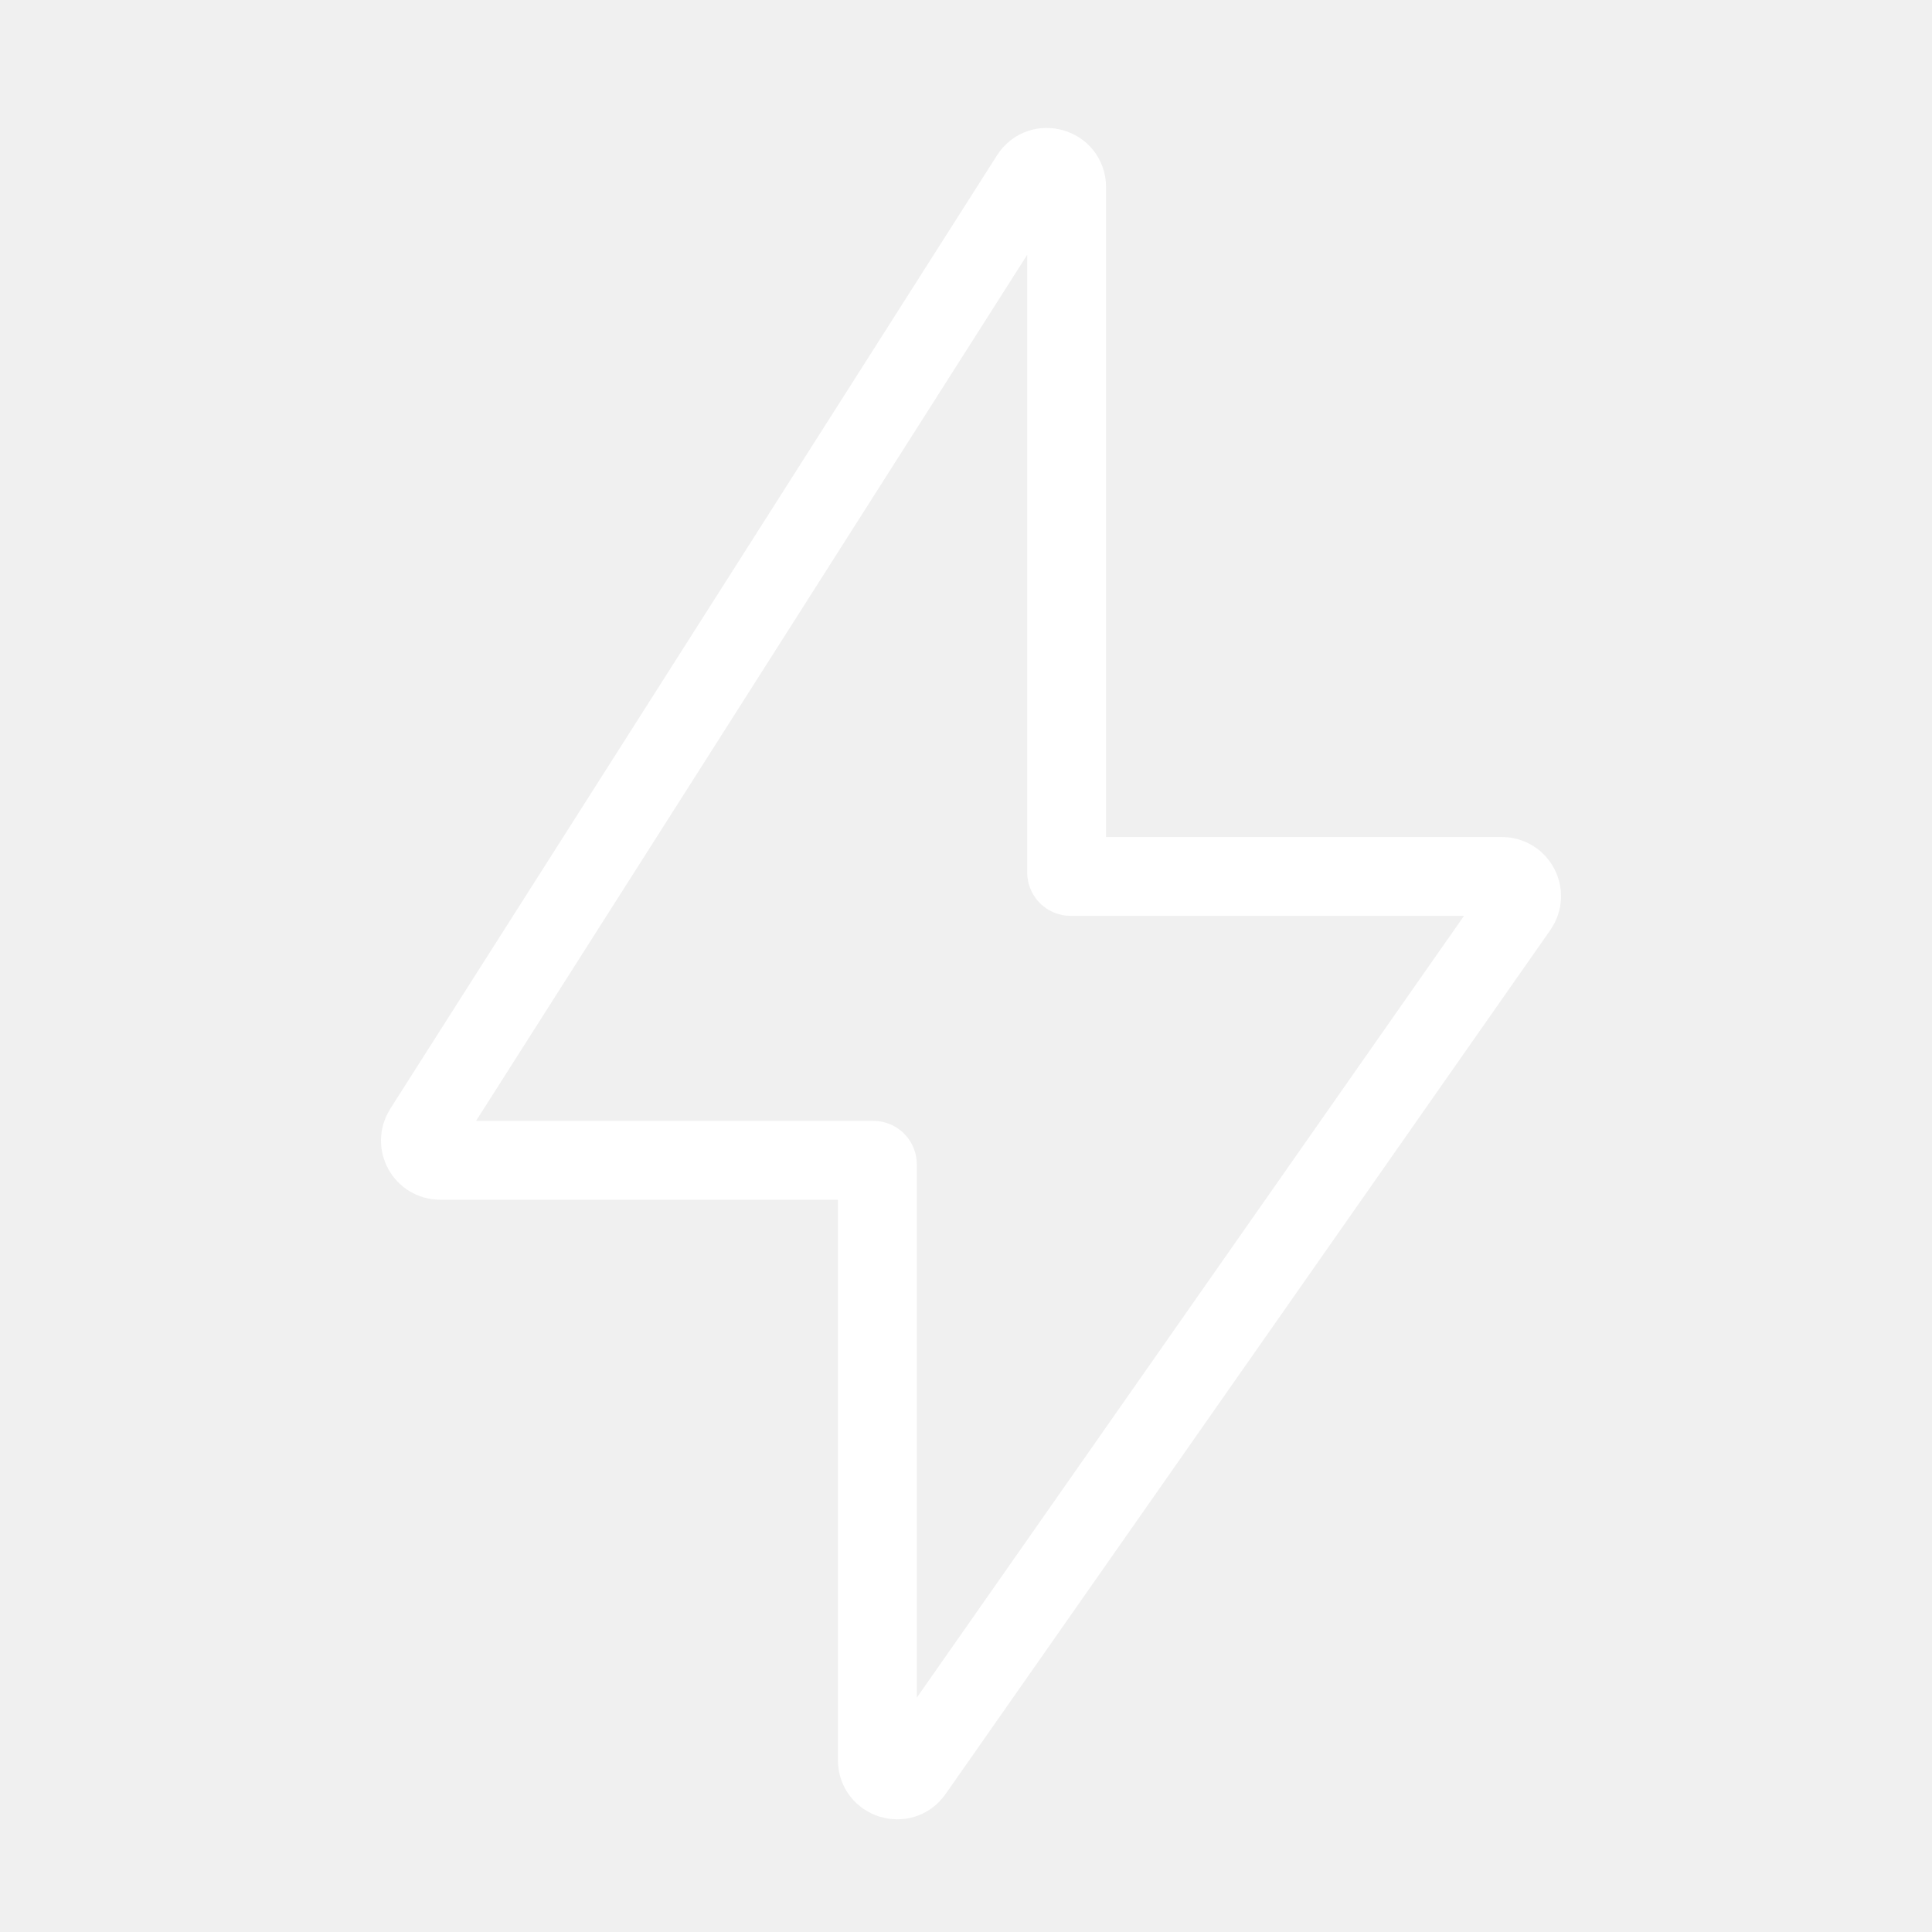
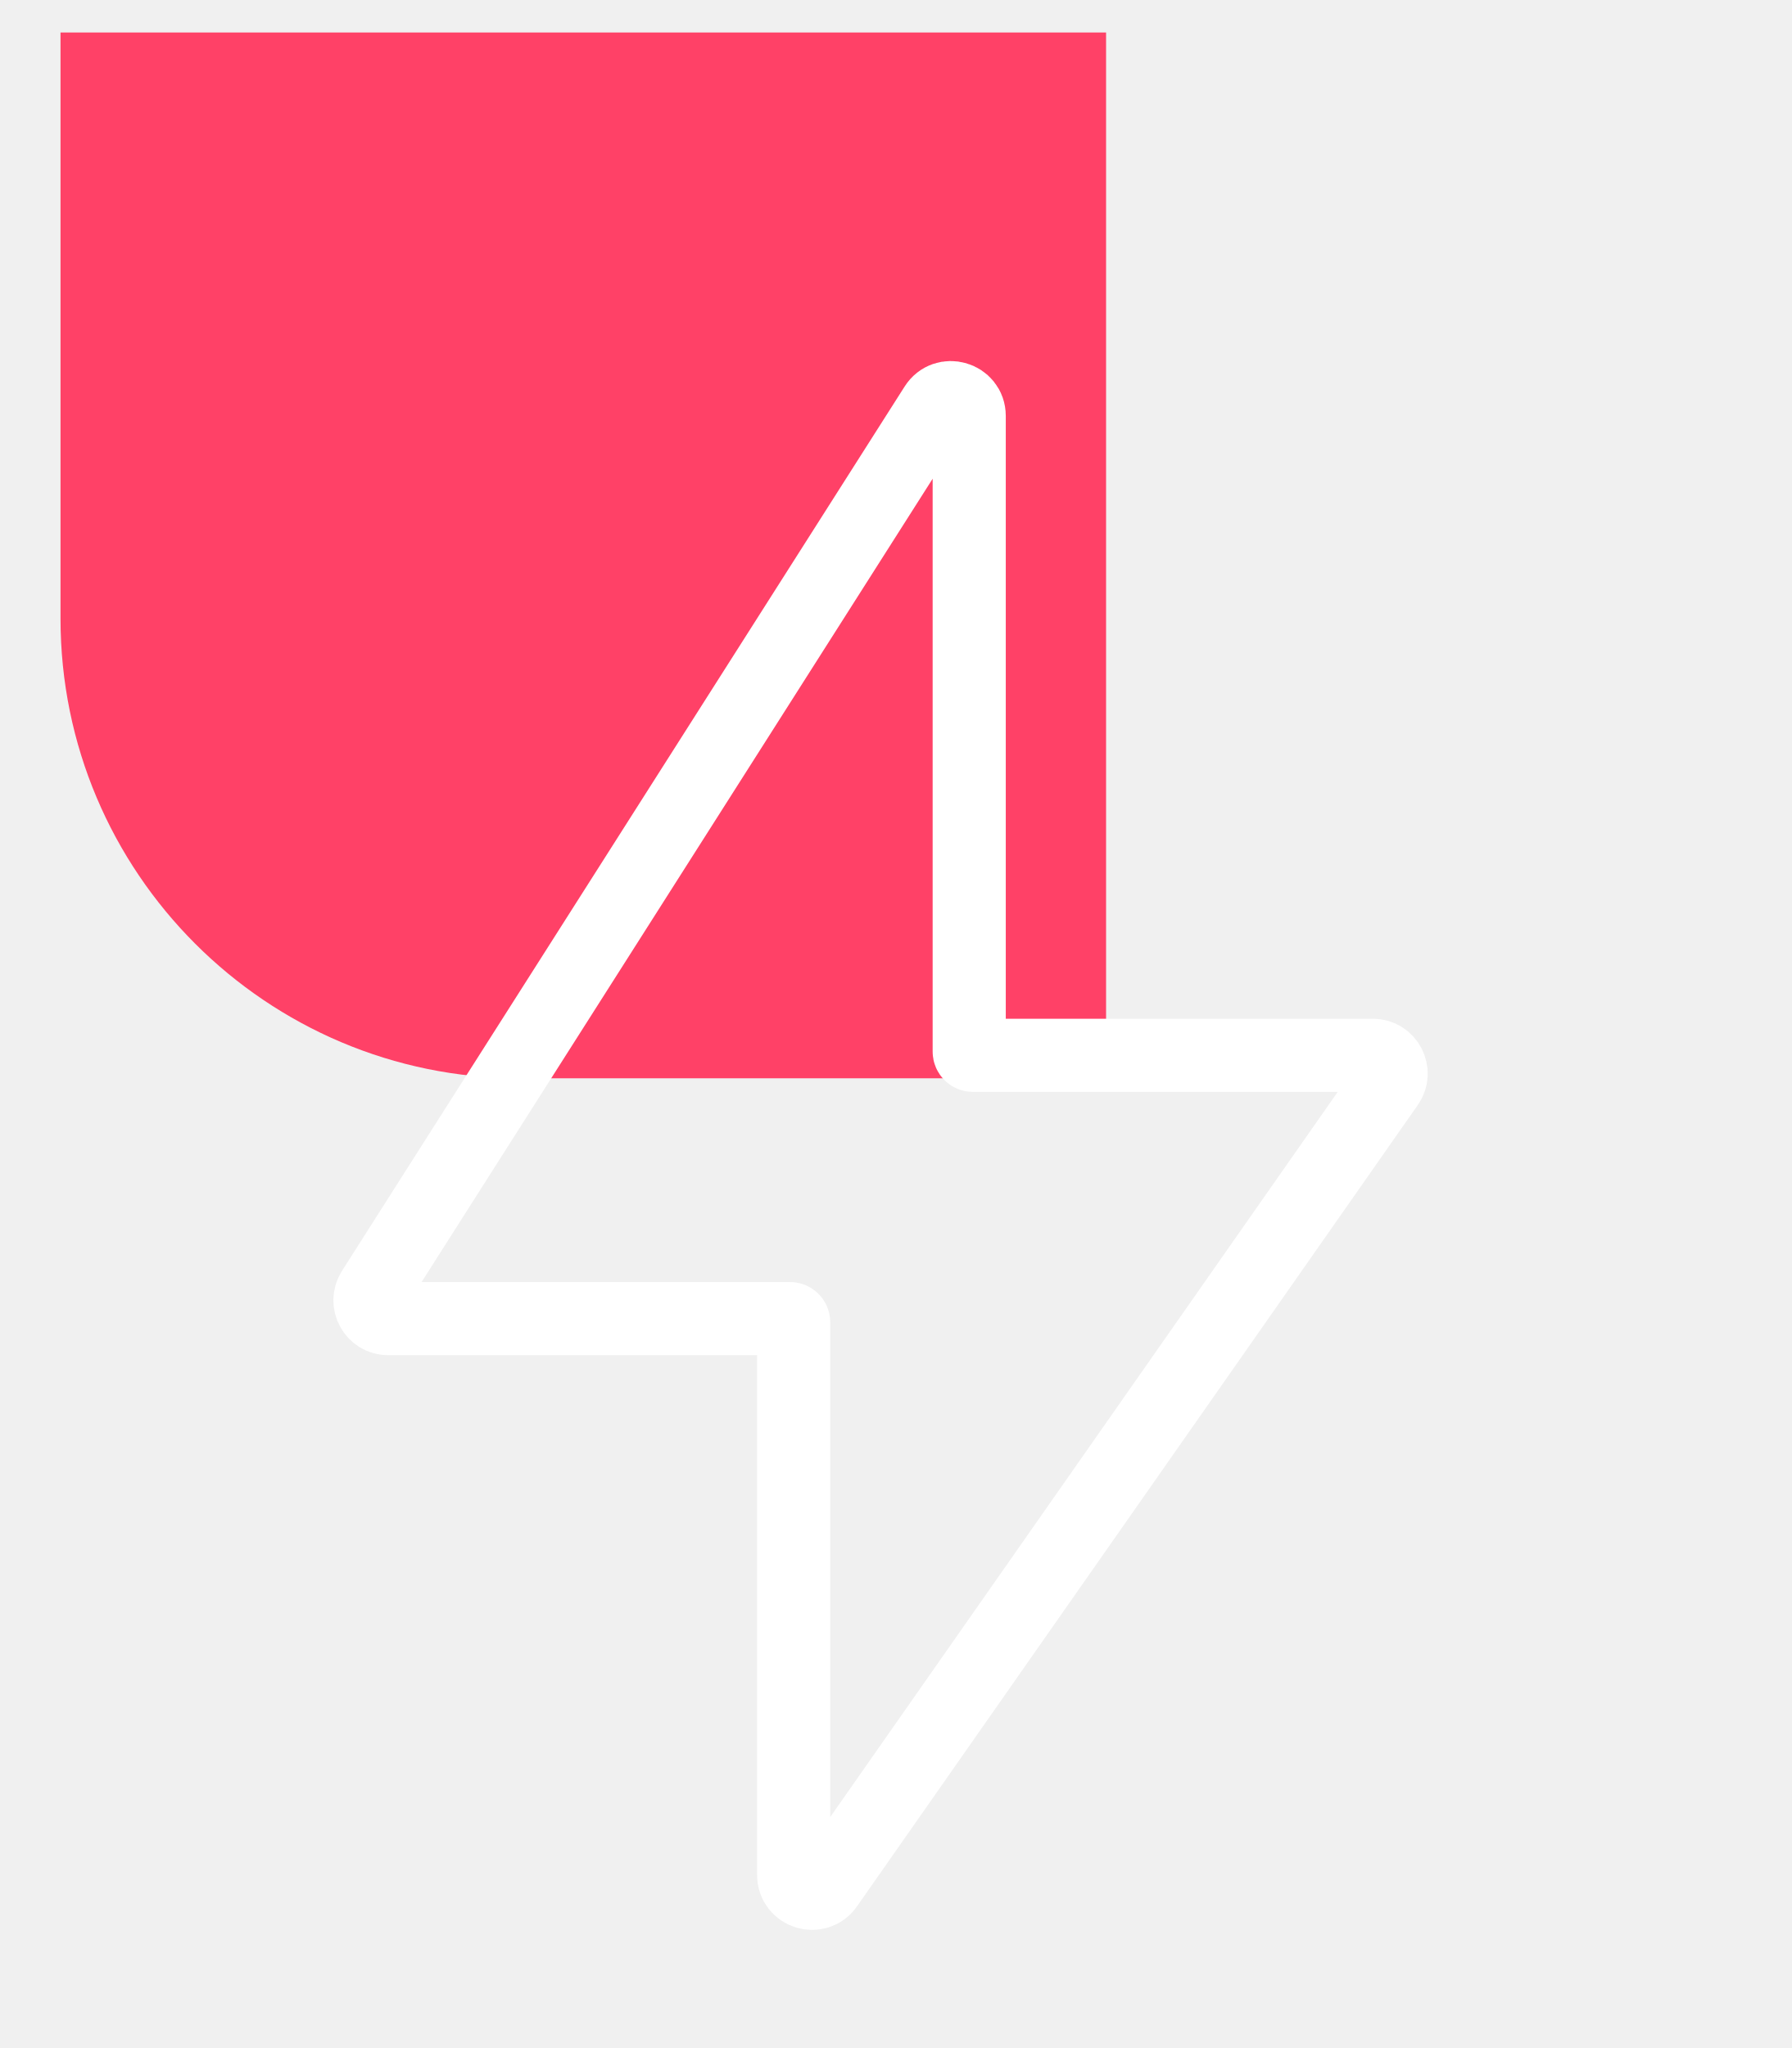
- <svg xmlns="http://www.w3.org/2000/svg" width="49" height="49" viewBox="0 0 49 49" fill="none">
-   <g id="lightning-filled">
-     <path id="Icon" d="M10.741 28.66L26.13 4.477C26.399 4.055 27.052 4.245 27.052 4.745V22.128C27.052 22.183 27.097 22.228 27.152 22.228H38.092C38.496 22.228 38.733 22.684 38.501 23.015L23.162 44.929C22.881 45.329 22.252 45.131 22.252 44.642V29.528C22.252 29.473 22.207 29.428 22.152 29.428H11.163C10.768 29.428 10.529 28.993 10.741 28.66Z" stroke="white" stroke-width="2" />
-   </g>
+ <svg xmlns="http://www.w3.org/2000/svg" width="49" height="56" viewBox="0 0 49 56" fill="none">
+   <path d="M30.251 0.889H1.655V16.914C1.655 23.857 7.283 29.485 14.225 29.485H30.251V0.889Z" fill="#FF4167" />
+   <path d="M10.197 35.288L25.586 11.105C25.854 10.683 26.508 10.873 26.508 11.373V28.756C26.508 28.811 26.552 28.856 26.608 28.856H37.547C37.952 28.856 38.189 29.312 37.957 29.643L22.617 51.557C22.337 51.957 21.707 51.759 21.707 51.27V36.156C21.707 36.101 21.663 36.056 21.608 36.056H10.618C10.224 36.056 9.985 35.621 10.197 35.288Z" stroke="white" stroke-width="2" />
</svg>
